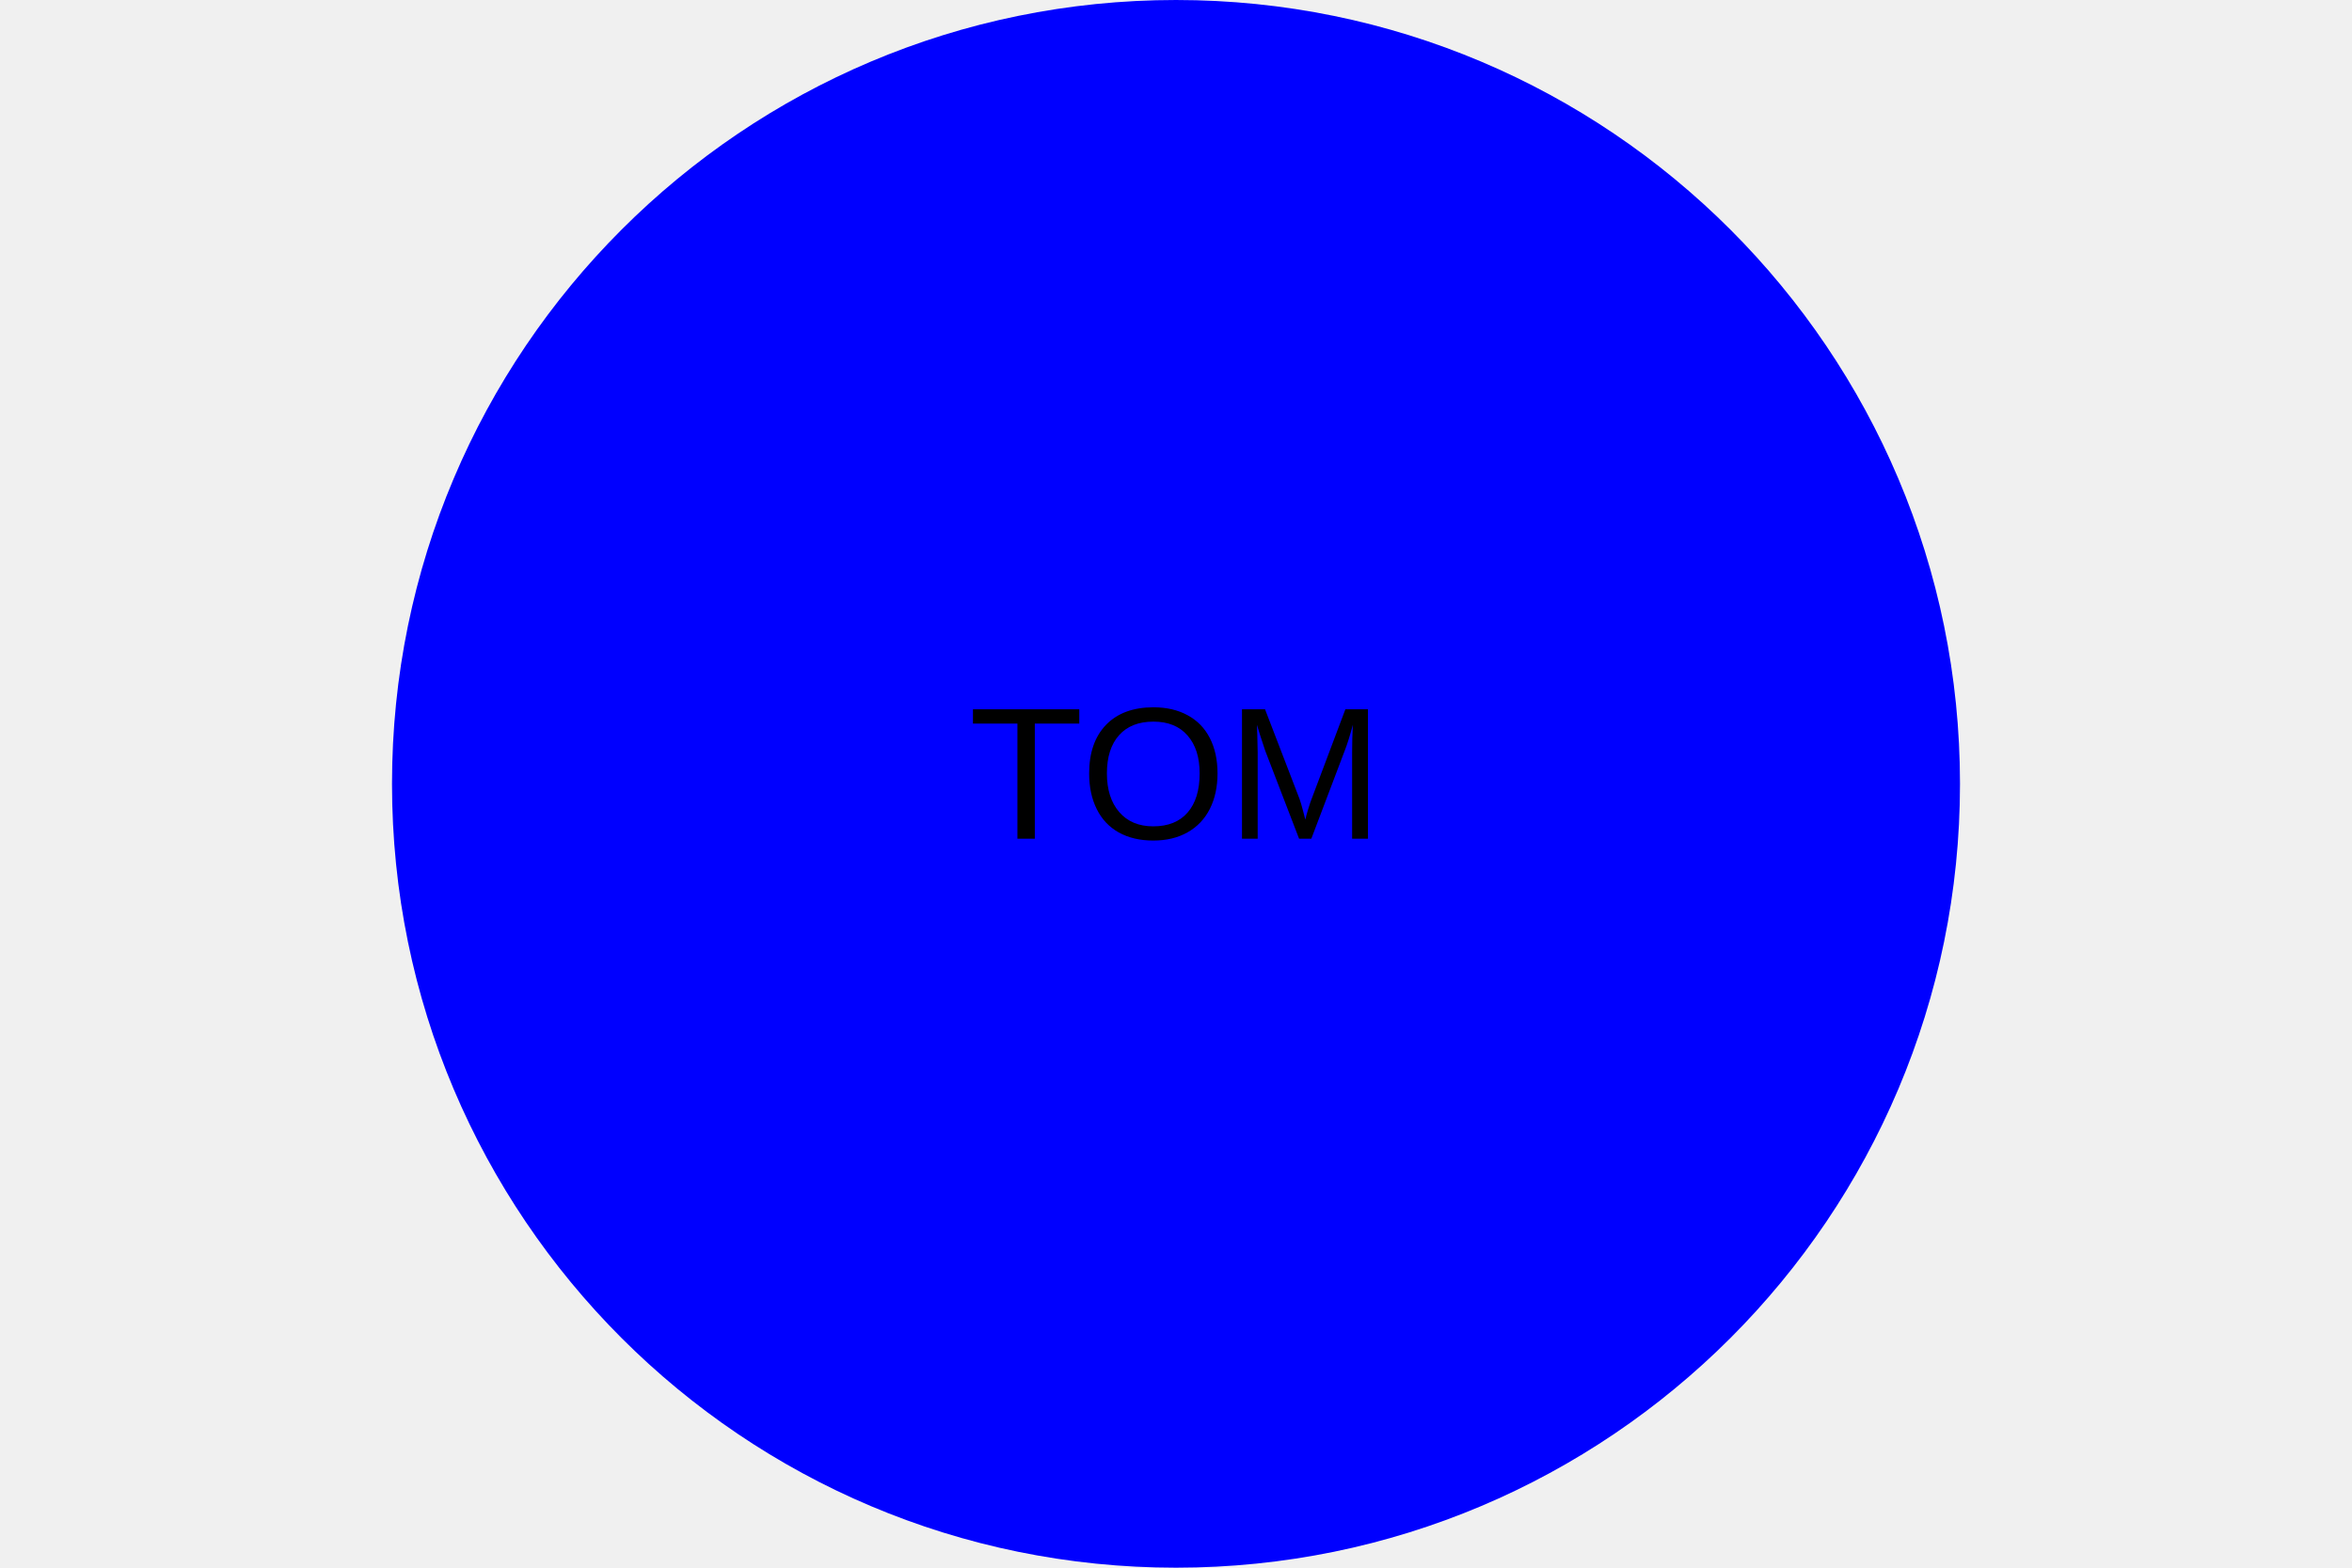
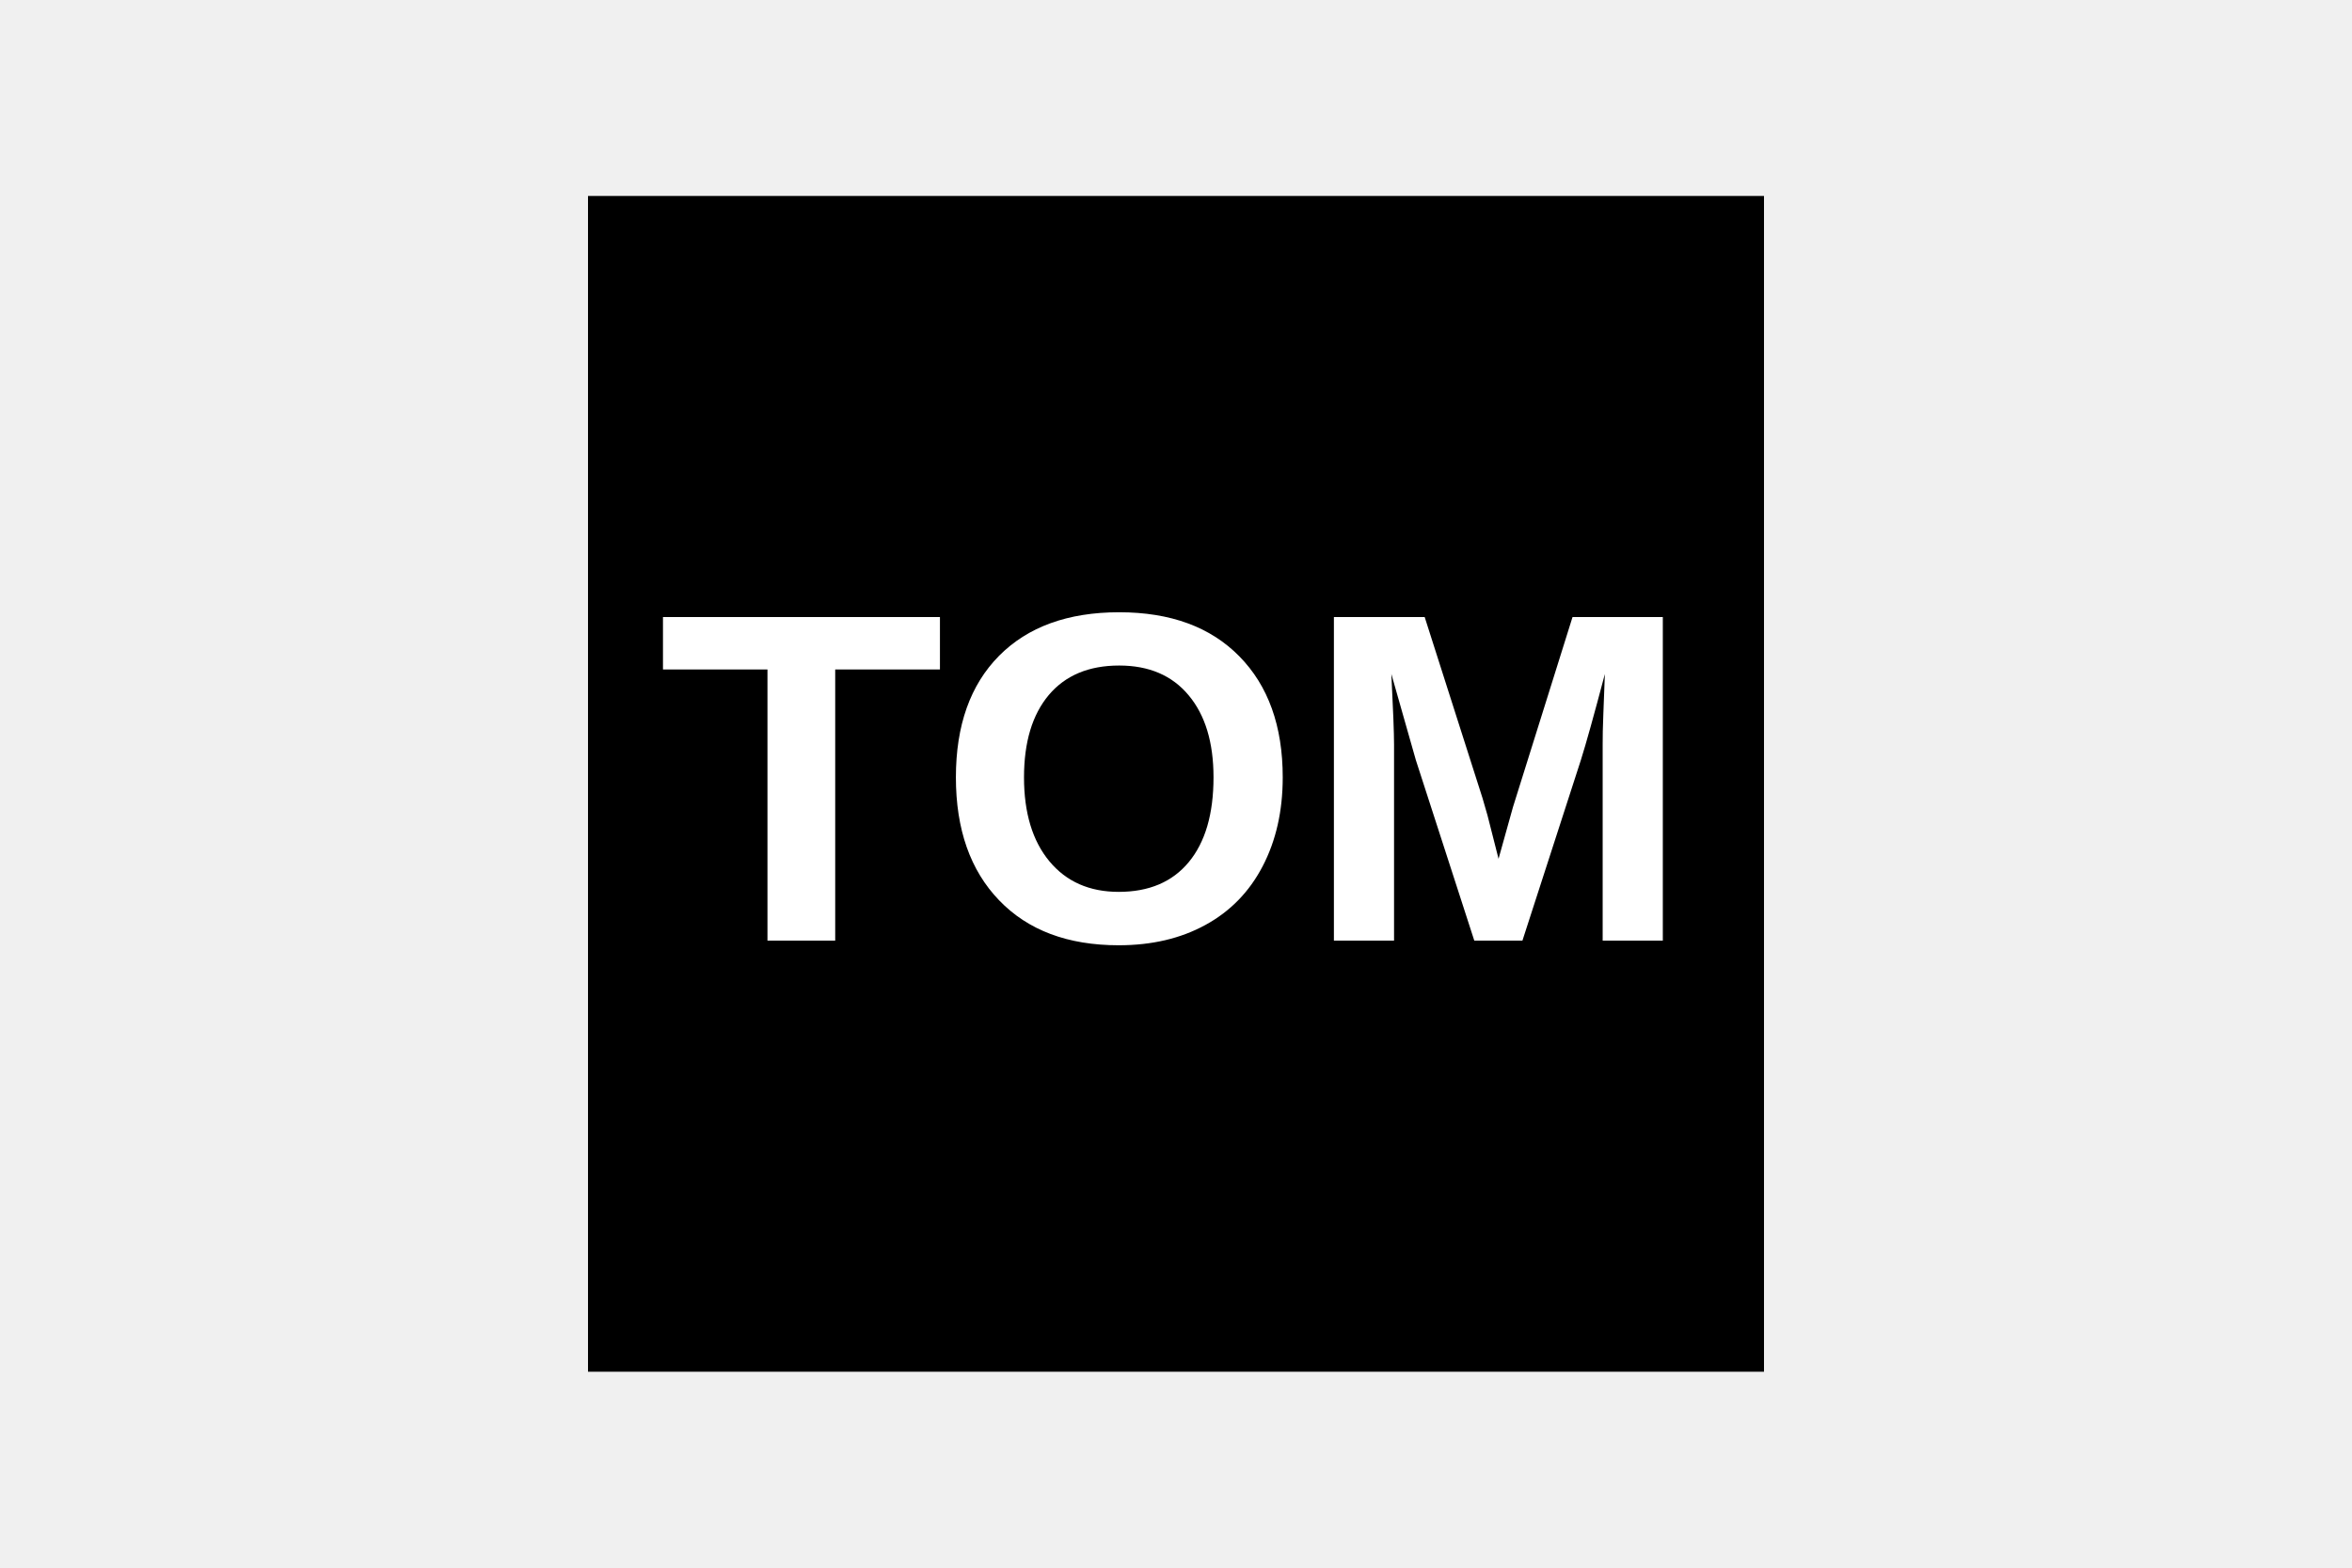
<svg xmlns="http://www.w3.org/2000/svg" version="1.1" width="300" height="200">
-   <circle cx="150" cy="100" r="100" fill="blue" />
-   <text x="150" y="107" text-anchor="middle" fill="black" font-family="Arial, sans-serif" font-size="24">TOM</text>
+   <rect x="75" y="25" width="150" height="150" fill="black" />
+   <text x="150" y="120" text-anchor="middle" fill="white" font-family="Arial, sans-serif" font-size="60" font-weight="bold">TOM</text>
</svg>
